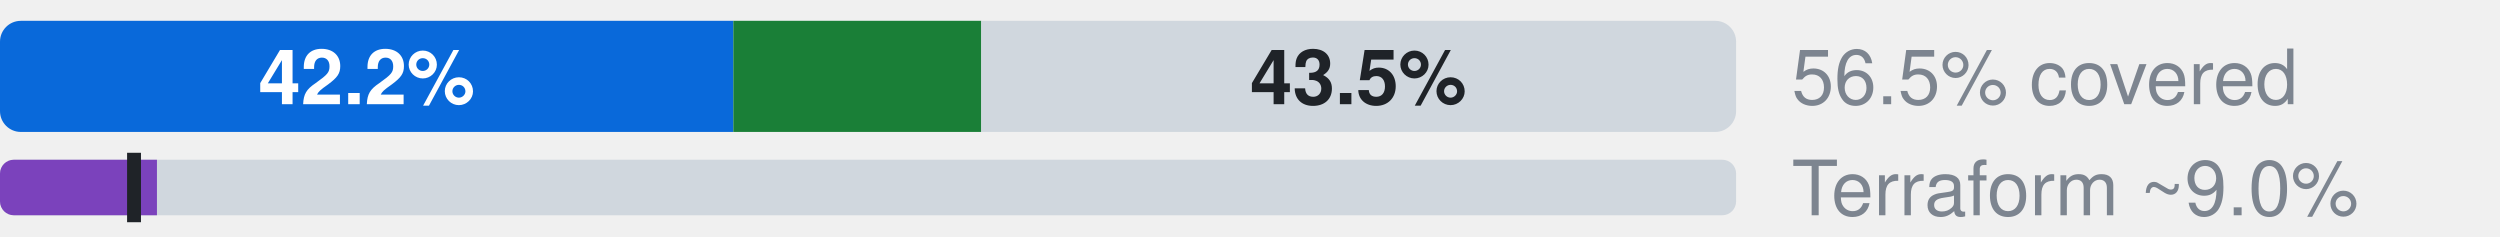
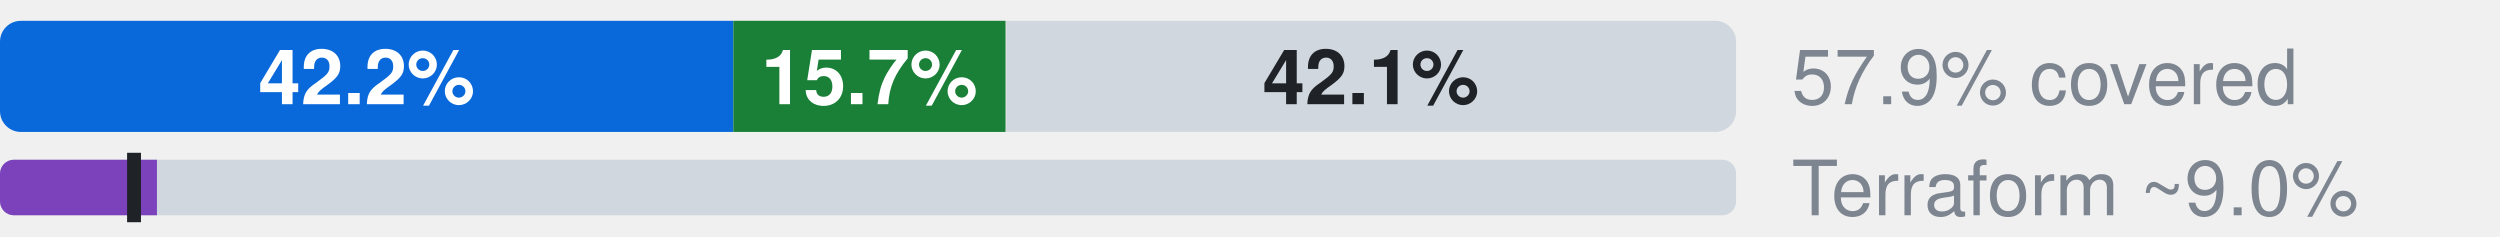
- <svg xmlns="http://www.w3.org/2000/svg" width="360" height="34" viewBox="0 0 360 34" role="img" aria-label="Microsoft.Network: 42.2% official, 14.3% ours beyond official, 43.5% uncovered, of 5326 attributes; Terraform azurerm, an estimate: 9.0% (L2), 7.7% by the strict rule (L1)">
+ <svg xmlns="http://www.w3.org/2000/svg" width="360" height="34" viewBox="0 0 360 34" role="img" aria-label="Microsoft.Network: 42.2% official, 15.7% ours beyond official, 42.1% uncovered, of 5326 attributes; Terraform azurerm, an estimate: 9.0% (L2), 7.7% by the strict rule (L1)">
  <style>text{font-family:-apple-system,BlinkMacSystemFont,"Segoe UI",Helvetica,Arial,sans-serif}.s{font-size:11px;font-weight:600}.t{font-size:11px;fill:#7d8590}.h{font-size:12px;font-weight:600;fill:#7d8590}</style>
  <clipPath id="c">
    <rect x="0.0" y="3.0" width="250.0" height="16.0" rx="3" />
  </clipPath>
  <g clip-path="url(#c)">
    <rect x="0.0" y="3.0" width="105.6" height="16.0" fill="#0969da" />
-     <rect x="105.6" y="3.0" width="35.7" height="16.0" fill="#1a7f37" />
-     <rect x="141.3" y="3.0" width="108.7" height="16.0" fill="#d0d7de" />
+     <rect x="105.6" y="3.0" width="39.2" height="16.0" fill="#1a7f37" />
+     <rect x="144.9" y="3.0" width="105.1" height="16.0" fill="#d0d7de" />
  </g>
  <text x="52.8" y="15.0" text-anchor="middle" fill="#fff" class="s">42.2%</text>
-   <text x="195.6" y="15.0" text-anchor="middle" fill="#1f2328" class="s">43.5%</text>
-   <text x="258" y="15" class="t">56.5% covered</text>
+   <text x="125.2" y="15.0" text-anchor="middle" fill="#fff" class="s">15.7%</text>
+   <text x="197.4" y="15.0" text-anchor="middle" fill="#1f2328" class="s">42.1%</text>
+   <text x="258" y="15" class="t">57.9% covered</text>
  <clipPath id="tf">
    <rect x="0.0" y="23.0" width="250.0" height="8.0" rx="2" />
  </clipPath>
  <g clip-path="url(#tf)">
    <rect x="0.0" y="23.0" width="250.0" height="8.0" fill="#d0d7de" />
    <rect x="0.0" y="23.0" width="22.6" height="8.0" fill="#7b42bc" />
  </g>
  <rect x="18.3" y="22.0" width="2" height="10.0" fill="#1f2328" />
  <text x="258" y="31" class="t">Terraform ~9.0%</text>
</svg>
